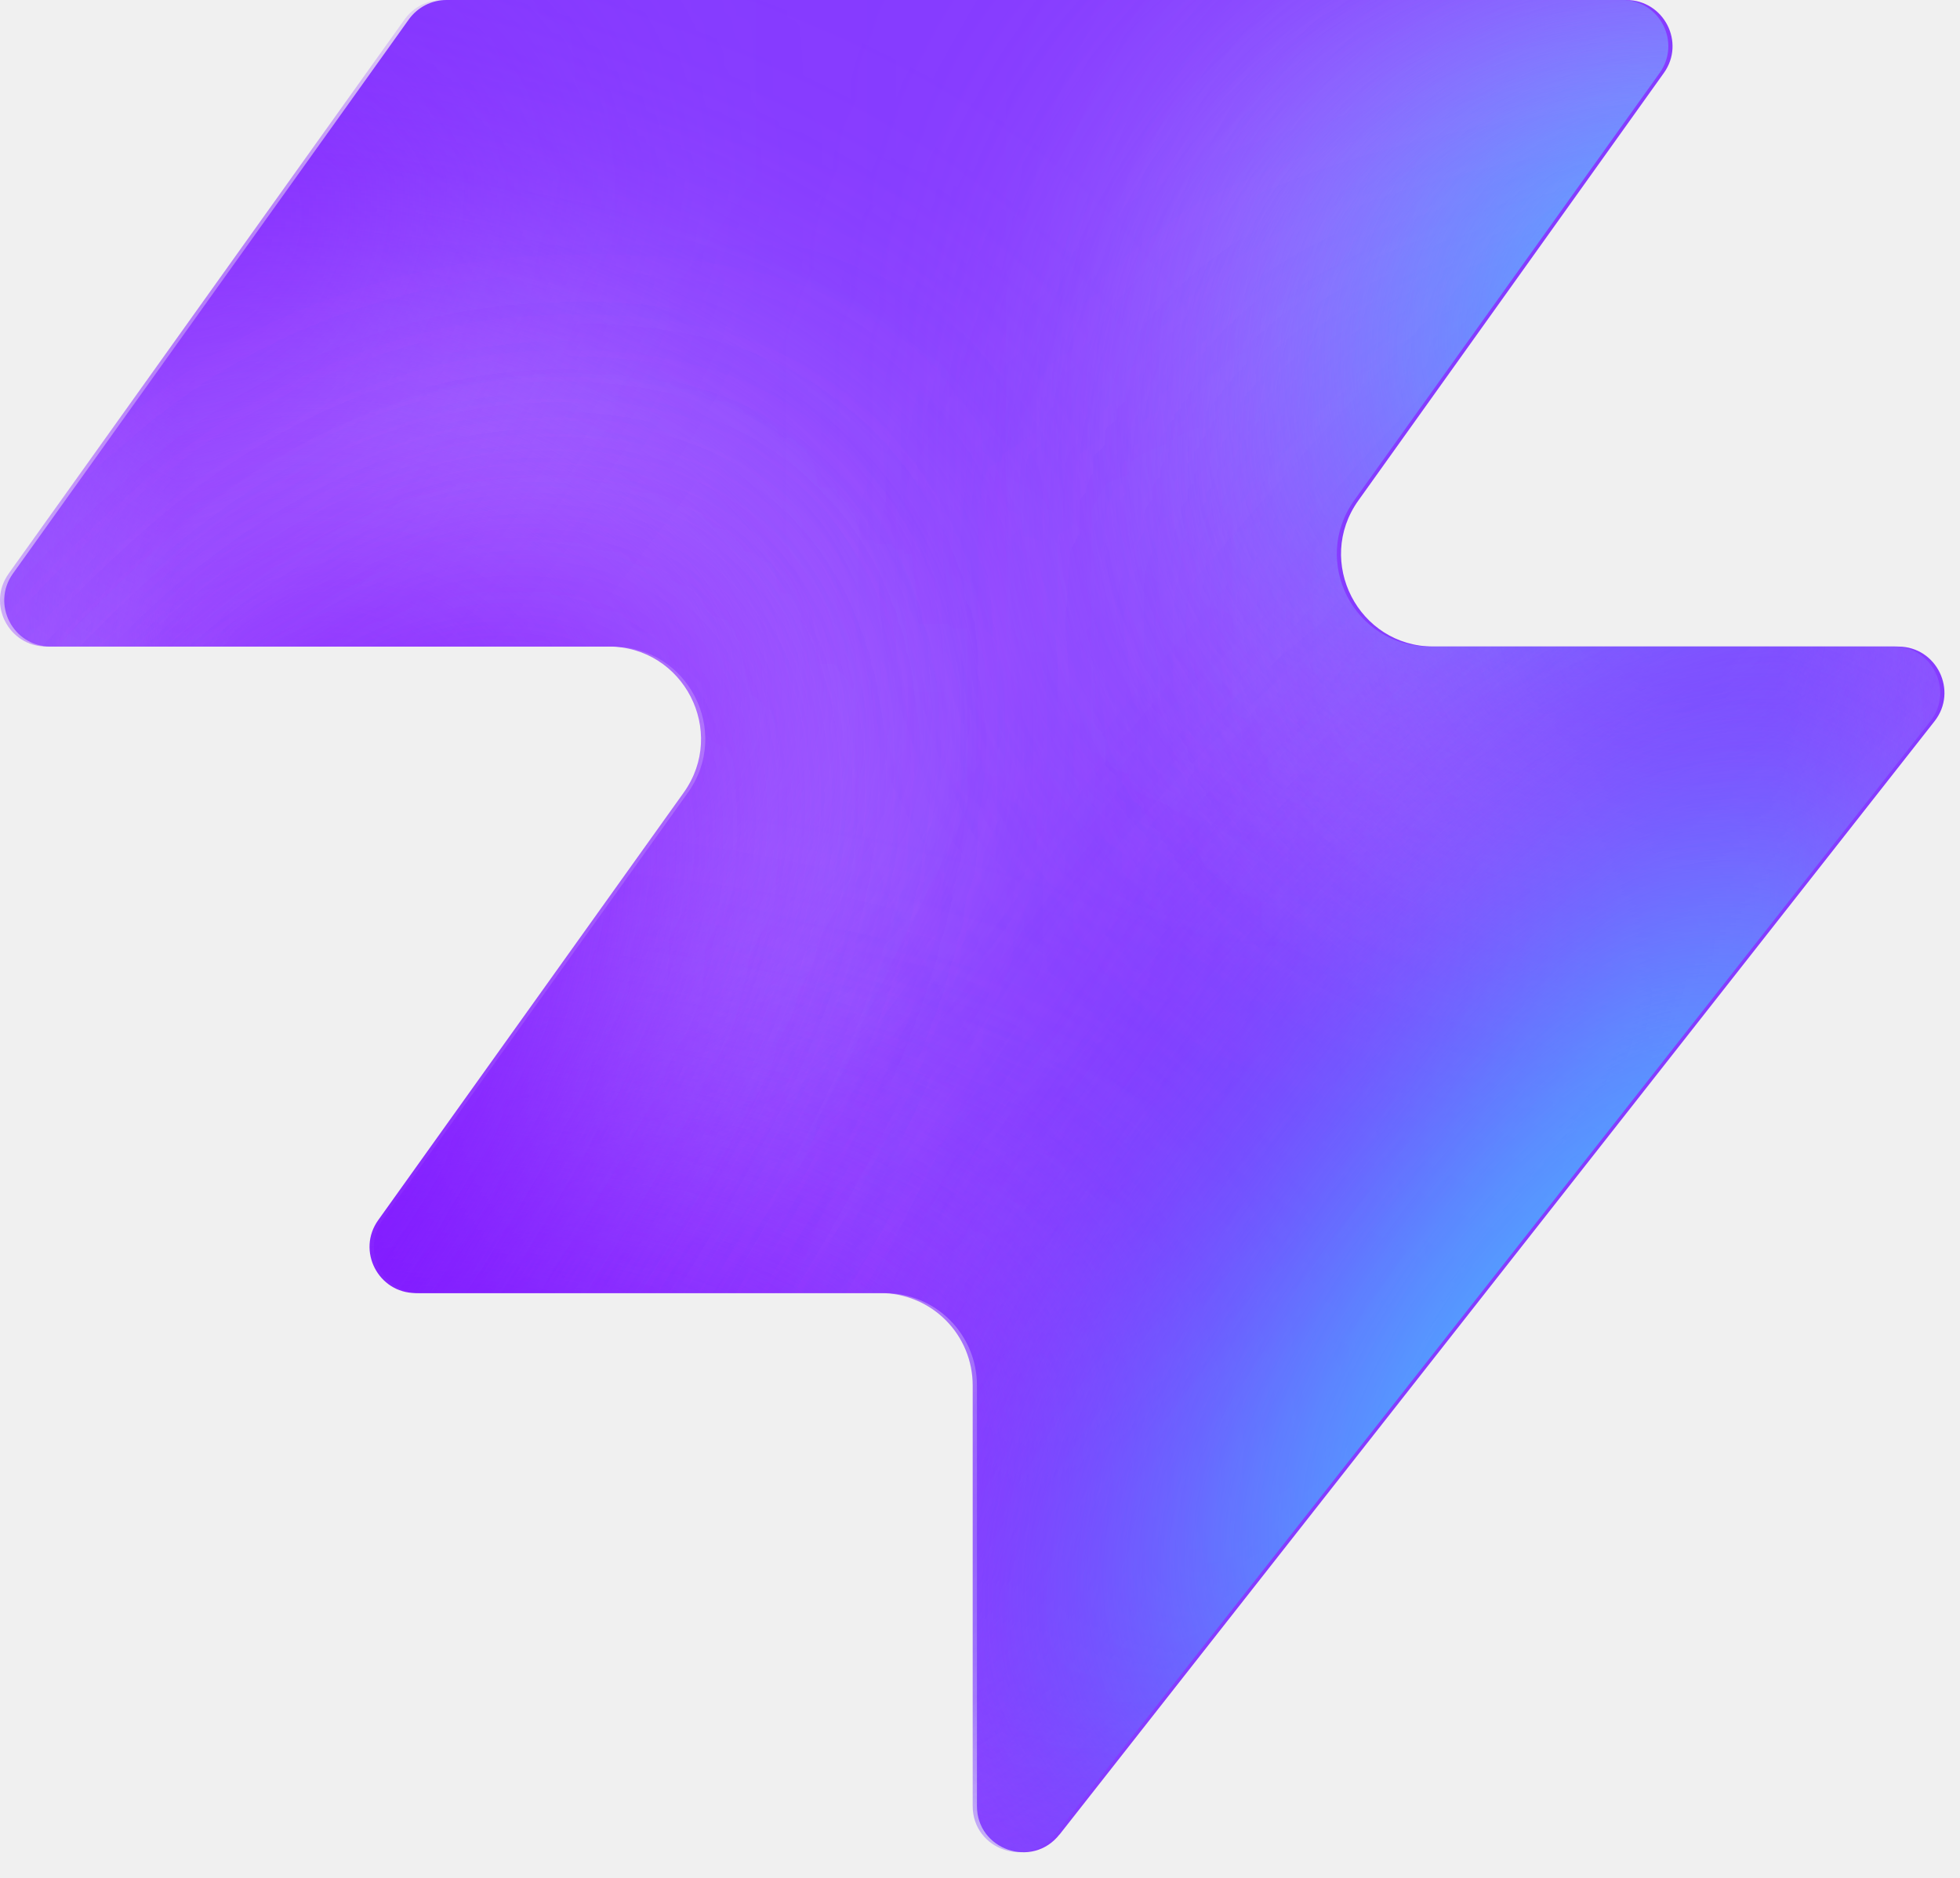
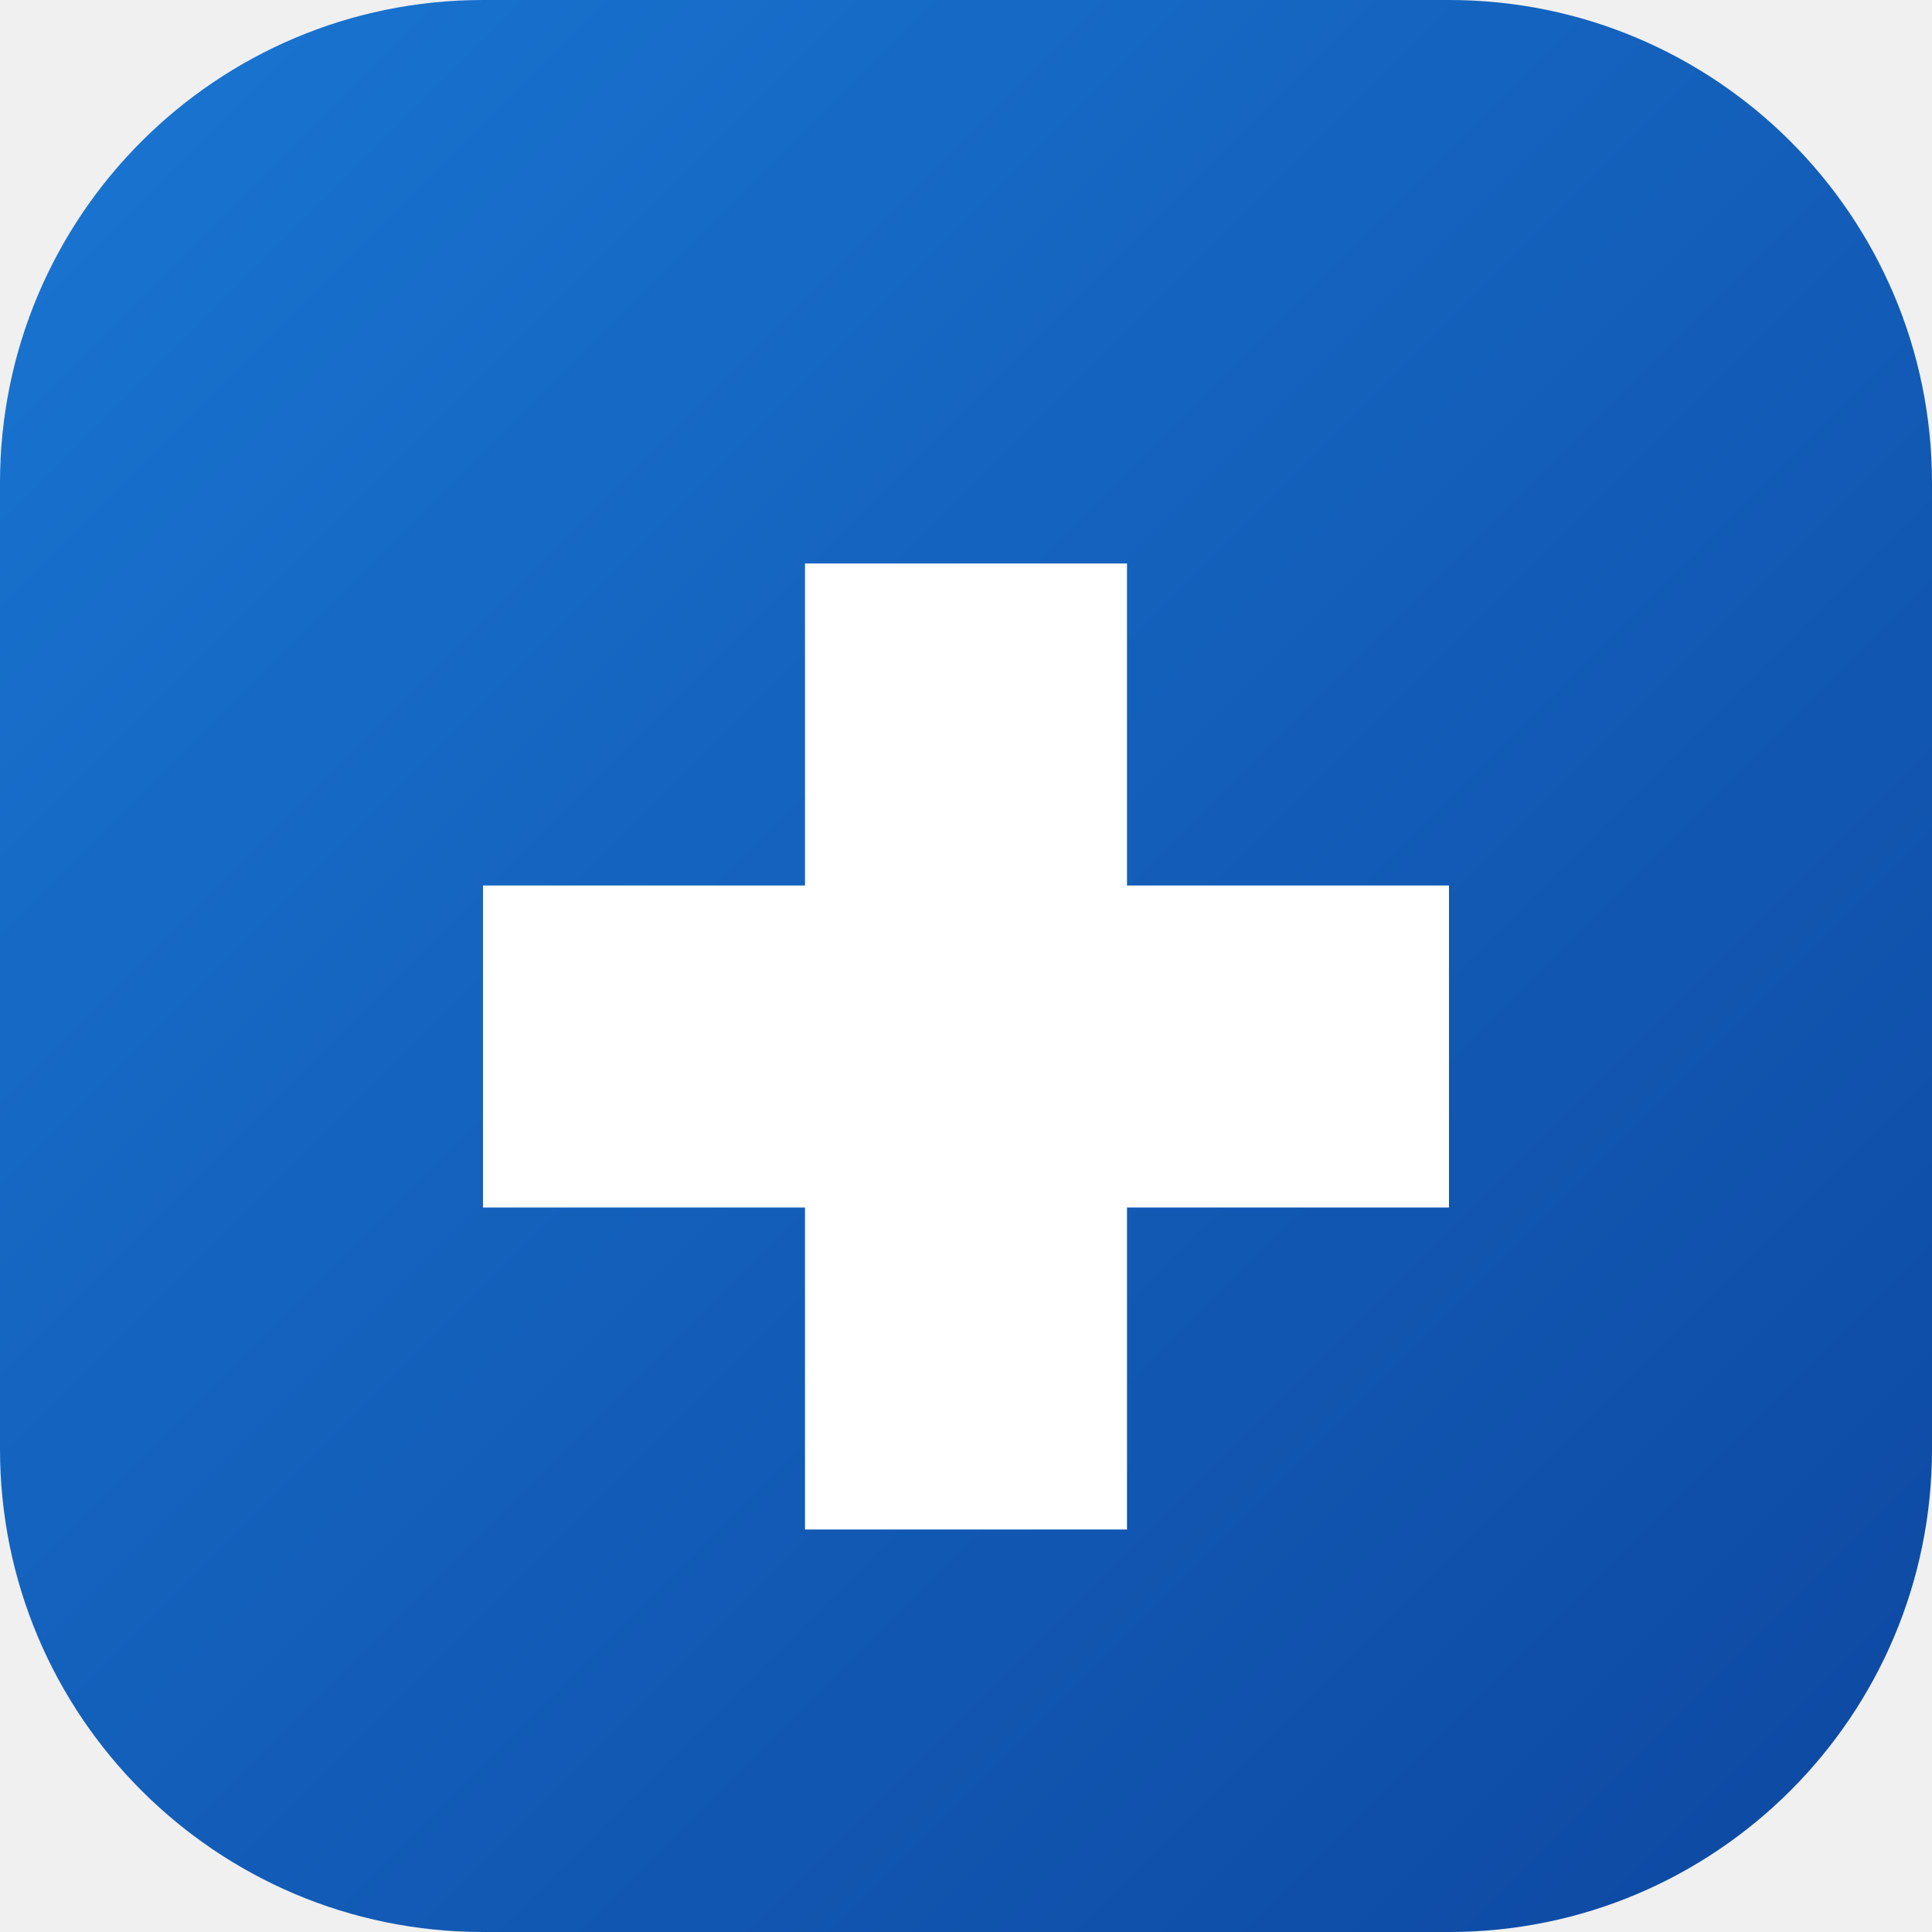
- <svg xmlns="http://www.w3.org/2000/svg" width="48" height="46" fill="none" viewBox="0 0 48 46">
-   <path fill="#863bff" d="M25.946 44.938c-.664.845-2.021.375-2.021-.698V33.937a2.26 2.26 0 0 0-2.262-2.262H10.287c-.92 0-1.456-1.04-.92-1.788l7.48-10.471c1.07-1.497 0-3.578-1.842-3.578H1.237c-.92 0-1.456-1.04-.92-1.788L10.013.474c.214-.297.556-.474.92-.474h28.894c.92 0 1.456 1.04.92 1.788l-7.48 10.471c-1.07 1.498 0 3.579 1.842 3.579h11.377c.943 0 1.473 1.088.89 1.83L25.947 44.94z" style="fill:#863bff;fill:color(display-p3 .525 .23 1);fill-opacity:1" />
-   <mask id="a" width="48" height="46" x="0" y="0" maskUnits="userSpaceOnUse" style="mask-type:alpha">
-     <path fill="#000" d="M25.842 44.938c-.664.844-2.021.375-2.021-.698V33.937a2.26 2.26 0 0 0-2.262-2.262H10.183c-.92 0-1.456-1.04-.92-1.788l7.48-10.471c1.07-1.498 0-3.579-1.842-3.579H1.133c-.92 0-1.456-1.04-.92-1.787L9.91.473c.214-.297.556-.474.92-.474h28.894c.92 0 1.456 1.04.92 1.788l-7.48 10.471c-1.07 1.498 0 3.578 1.842 3.578h11.377c.943 0 1.473 1.088.89 1.832L25.843 44.94z" style="fill:#000;fill-opacity:1" />
-   </mask>
-   <g mask="url(#a)">
-     <g filter="url(#b)">
-       <ellipse cx="5.508" cy="14.704" fill="#ede6ff" rx="5.508" ry="14.704" style="fill:#ede6ff;fill:color(display-p3 .927 .903 1);fill-opacity:1" transform="matrix(.00324 1 1 -.00324 -4.47 31.516)" />
-     </g>
-     <g filter="url(#c)">
-       <ellipse cx="10.399" cy="29.851" fill="#ede6ff" rx="10.399" ry="29.851" style="fill:#ede6ff;fill:color(display-p3 .927 .903 1);fill-opacity:1" transform="matrix(.00324 1 1 -.00324 -39.328 7.883)" />
-     </g>
-     <g filter="url(#d)">
-       <ellipse cx="5.508" cy="30.487" fill="#7e14ff" rx="5.508" ry="30.487" style="fill:#7e14ff;fill:color(display-p3 .492 .077 1);fill-opacity:1" transform="rotate(89.814 -25.913 -14.639)scale(1 -1)" />
-     </g>
-     <g filter="url(#e)">
-       <ellipse cx="5.508" cy="30.599" fill="#7e14ff" rx="5.508" ry="30.599" style="fill:#7e14ff;fill:color(display-p3 .492 .077 1);fill-opacity:1" transform="rotate(89.814 -32.644 -3.334)scale(1 -1)" />
-     </g>
-     <g filter="url(#f)">
-       <ellipse cx="5.508" cy="30.599" fill="#7e14ff" rx="5.508" ry="30.599" style="fill:#7e14ff;fill:color(display-p3 .492 .077 1);fill-opacity:1" transform="matrix(.00324 1 1 -.00324 -34.34 30.47)" />
-     </g>
-     <g filter="url(#g)">
-       <ellipse cx="14.072" cy="22.078" fill="#ede6ff" rx="14.072" ry="22.078" style="fill:#ede6ff;fill:color(display-p3 .927 .903 1);fill-opacity:1" transform="rotate(93.35 24.506 48.493)scale(-1 1)" />
-     </g>
-     <g filter="url(#h)">
-       <ellipse cx="3.47" cy="21.501" fill="#7e14ff" rx="3.47" ry="21.501" style="fill:#7e14ff;fill:color(display-p3 .492 .077 1);fill-opacity:1" transform="rotate(89.009 28.708 47.59)scale(-1 1)" />
-     </g>
-     <g filter="url(#i)">
-       <ellipse cx="3.47" cy="21.501" fill="#7e14ff" rx="3.47" ry="21.501" style="fill:#7e14ff;fill:color(display-p3 .492 .077 1);fill-opacity:1" transform="rotate(89.009 28.708 47.59)scale(-1 1)" />
-     </g>
-     <g filter="url(#j)">
-       <ellipse cx=".387" cy="8.972" fill="#7e14ff" rx="4.407" ry="29.108" style="fill:#7e14ff;fill:color(display-p3 .492 .077 1);fill-opacity:1" transform="rotate(39.51 .387 8.972)" />
-     </g>
-     <g filter="url(#k)">
-       <ellipse cx="47.523" cy="-6.092" fill="#7e14ff" rx="4.407" ry="29.108" style="fill:#7e14ff;fill:color(display-p3 .492 .077 1);fill-opacity:1" transform="rotate(37.892 47.523 -6.092)" />
-     </g>
-     <g filter="url(#l)">
-       <ellipse cx="41.412" cy="6.333" fill="#47bfff" rx="5.971" ry="9.665" style="fill:#47bfff;fill:color(display-p3 .28 .748 1);fill-opacity:1" transform="rotate(37.892 41.412 6.333)" />
-     </g>
-     <g filter="url(#m)">
-       <ellipse cx="-1.879" cy="38.332" fill="#7e14ff" rx="4.407" ry="29.108" style="fill:#7e14ff;fill:color(display-p3 .492 .077 1);fill-opacity:1" transform="rotate(37.892 -1.88 38.332)" />
-     </g>
-     <g filter="url(#n)">
-       <ellipse cx="-1.879" cy="38.332" fill="#7e14ff" rx="4.407" ry="29.108" style="fill:#7e14ff;fill:color(display-p3 .492 .077 1);fill-opacity:1" transform="rotate(37.892 -1.88 38.332)" />
-     </g>
-     <g filter="url(#o)">
-       <ellipse cx="35.651" cy="29.907" fill="#7e14ff" rx="4.407" ry="29.108" style="fill:#7e14ff;fill:color(display-p3 .492 .077 1);fill-opacity:1" transform="rotate(37.892 35.651 29.907)" />
-     </g>
-     <g filter="url(#p)">
-       <ellipse cx="38.418" cy="32.4" fill="#47bfff" rx="5.971" ry="15.297" style="fill:#47bfff;fill:color(display-p3 .28 .748 1);fill-opacity:1" transform="rotate(37.892 38.418 32.4)" />
-     </g>
-   </g>
+ <svg xmlns="http://www.w3.org/2000/svg" width="48" height="48" viewBox="0 0 48 48">
  <defs>
-     <filter id="b" width="60.045" height="41.654" x="-19.77" y="16.149" color-interpolation-filters="sRGB" filterUnits="userSpaceOnUse">
-       <feFlood flood-opacity="0" result="BackgroundImageFix" />
-       <feBlend in="SourceGraphic" in2="BackgroundImageFix" result="shape" />
-       <feGaussianBlur result="effect1_foregroundBlur_2002_17158" stdDeviation="7.659" />
-     </filter>
-     <filter id="c" width="90.34" height="51.437" x="-54.613" y="-7.533" color-interpolation-filters="sRGB" filterUnits="userSpaceOnUse">
-       <feFlood flood-opacity="0" result="BackgroundImageFix" />
-       <feBlend in="SourceGraphic" in2="BackgroundImageFix" result="shape" />
-       <feGaussianBlur result="effect1_foregroundBlur_2002_17158" stdDeviation="7.659" />
-     </filter>
-     <filter id="d" width="79.355" height="29.4" x="-49.64" y="2.03" color-interpolation-filters="sRGB" filterUnits="userSpaceOnUse">
-       <feFlood flood-opacity="0" result="BackgroundImageFix" />
-       <feBlend in="SourceGraphic" in2="BackgroundImageFix" result="shape" />
-       <feGaussianBlur result="effect1_foregroundBlur_2002_17158" stdDeviation="4.596" />
-     </filter>
-     <filter id="e" width="79.579" height="29.4" x="-45.045" y="20.029" color-interpolation-filters="sRGB" filterUnits="userSpaceOnUse">
-       <feFlood flood-opacity="0" result="BackgroundImageFix" />
-       <feBlend in="SourceGraphic" in2="BackgroundImageFix" result="shape" />
-       <feGaussianBlur result="effect1_foregroundBlur_2002_17158" stdDeviation="4.596" />
-     </filter>
-     <filter id="f" width="79.579" height="29.4" x="-43.513" y="21.178" color-interpolation-filters="sRGB" filterUnits="userSpaceOnUse">
-       <feFlood flood-opacity="0" result="BackgroundImageFix" />
-       <feBlend in="SourceGraphic" in2="BackgroundImageFix" result="shape" />
-       <feGaussianBlur result="effect1_foregroundBlur_2002_17158" stdDeviation="4.596" />
-     </filter>
-     <filter id="g" width="74.749" height="58.852" x="15.756" y="-17.901" color-interpolation-filters="sRGB" filterUnits="userSpaceOnUse">
-       <feFlood flood-opacity="0" result="BackgroundImageFix" />
-       <feBlend in="SourceGraphic" in2="BackgroundImageFix" result="shape" />
-       <feGaussianBlur result="effect1_foregroundBlur_2002_17158" stdDeviation="7.659" />
-     </filter>
-     <filter id="h" width="61.377" height="25.362" x="23.548" y="2.284" color-interpolation-filters="sRGB" filterUnits="userSpaceOnUse">
-       <feFlood flood-opacity="0" result="BackgroundImageFix" />
-       <feBlend in="SourceGraphic" in2="BackgroundImageFix" result="shape" />
-       <feGaussianBlur result="effect1_foregroundBlur_2002_17158" stdDeviation="4.596" />
-     </filter>
-     <filter id="i" width="61.377" height="25.362" x="23.548" y="2.284" color-interpolation-filters="sRGB" filterUnits="userSpaceOnUse">
-       <feFlood flood-opacity="0" result="BackgroundImageFix" />
-       <feBlend in="SourceGraphic" in2="BackgroundImageFix" result="shape" />
-       <feGaussianBlur result="effect1_foregroundBlur_2002_17158" stdDeviation="4.596" />
-     </filter>
-     <filter id="j" width="56.045" height="63.649" x="-27.636" y="-22.853" color-interpolation-filters="sRGB" filterUnits="userSpaceOnUse">
-       <feFlood flood-opacity="0" result="BackgroundImageFix" />
-       <feBlend in="SourceGraphic" in2="BackgroundImageFix" result="shape" />
-       <feGaussianBlur result="effect1_foregroundBlur_2002_17158" stdDeviation="4.596" />
-     </filter>
-     <filter id="k" width="54.814" height="64.646" x="20.116" y="-38.415" color-interpolation-filters="sRGB" filterUnits="userSpaceOnUse">
-       <feFlood flood-opacity="0" result="BackgroundImageFix" />
-       <feBlend in="SourceGraphic" in2="BackgroundImageFix" result="shape" />
-       <feGaussianBlur result="effect1_foregroundBlur_2002_17158" stdDeviation="4.596" />
-     </filter>
-     <filter id="l" width="33.541" height="35.313" x="24.641" y="-11.323" color-interpolation-filters="sRGB" filterUnits="userSpaceOnUse">
-       <feFlood flood-opacity="0" result="BackgroundImageFix" />
-       <feBlend in="SourceGraphic" in2="BackgroundImageFix" result="shape" />
-       <feGaussianBlur result="effect1_foregroundBlur_2002_17158" stdDeviation="4.596" />
-     </filter>
-     <filter id="m" width="54.814" height="64.646" x="-29.286" y="6.009" color-interpolation-filters="sRGB" filterUnits="userSpaceOnUse">
-       <feFlood flood-opacity="0" result="BackgroundImageFix" />
-       <feBlend in="SourceGraphic" in2="BackgroundImageFix" result="shape" />
-       <feGaussianBlur result="effect1_foregroundBlur_2002_17158" stdDeviation="4.596" />
-     </filter>
-     <filter id="n" width="54.814" height="64.646" x="-29.286" y="6.009" color-interpolation-filters="sRGB" filterUnits="userSpaceOnUse">
-       <feFlood flood-opacity="0" result="BackgroundImageFix" />
-       <feBlend in="SourceGraphic" in2="BackgroundImageFix" result="shape" />
-       <feGaussianBlur result="effect1_foregroundBlur_2002_17158" stdDeviation="4.596" />
-     </filter>
-     <filter id="o" width="54.814" height="64.646" x="8.244" y="-2.416" color-interpolation-filters="sRGB" filterUnits="userSpaceOnUse">
-       <feFlood flood-opacity="0" result="BackgroundImageFix" />
-       <feBlend in="SourceGraphic" in2="BackgroundImageFix" result="shape" />
-       <feGaussianBlur result="effect1_foregroundBlur_2002_17158" stdDeviation="4.596" />
-     </filter>
-     <filter id="p" width="39.409" height="43.623" x="18.713" y="10.588" color-interpolation-filters="sRGB" filterUnits="userSpaceOnUse">
-       <feFlood flood-opacity="0" result="BackgroundImageFix" />
-       <feBlend in="SourceGraphic" in2="BackgroundImageFix" result="shape" />
-       <feGaussianBlur result="effect1_foregroundBlur_2002_17158" stdDeviation="4.596" />
-     </filter>
+     <linearGradient id="bg" x1="0" y1="0" x2="1" y2="1">
+       <stop offset="0%" stop-color="#1976D2" />
+       <stop offset="100%" stop-color="#0D47A1" />
+     </linearGradient>
  </defs>
+   <rect width="48" height="48" rx="12" fill="url(#bg)" />
+   <path fill="#fff" d="M28 14h-8v8h-8v8h8v8h8v-8h8v-8h-8z" />
</svg>
